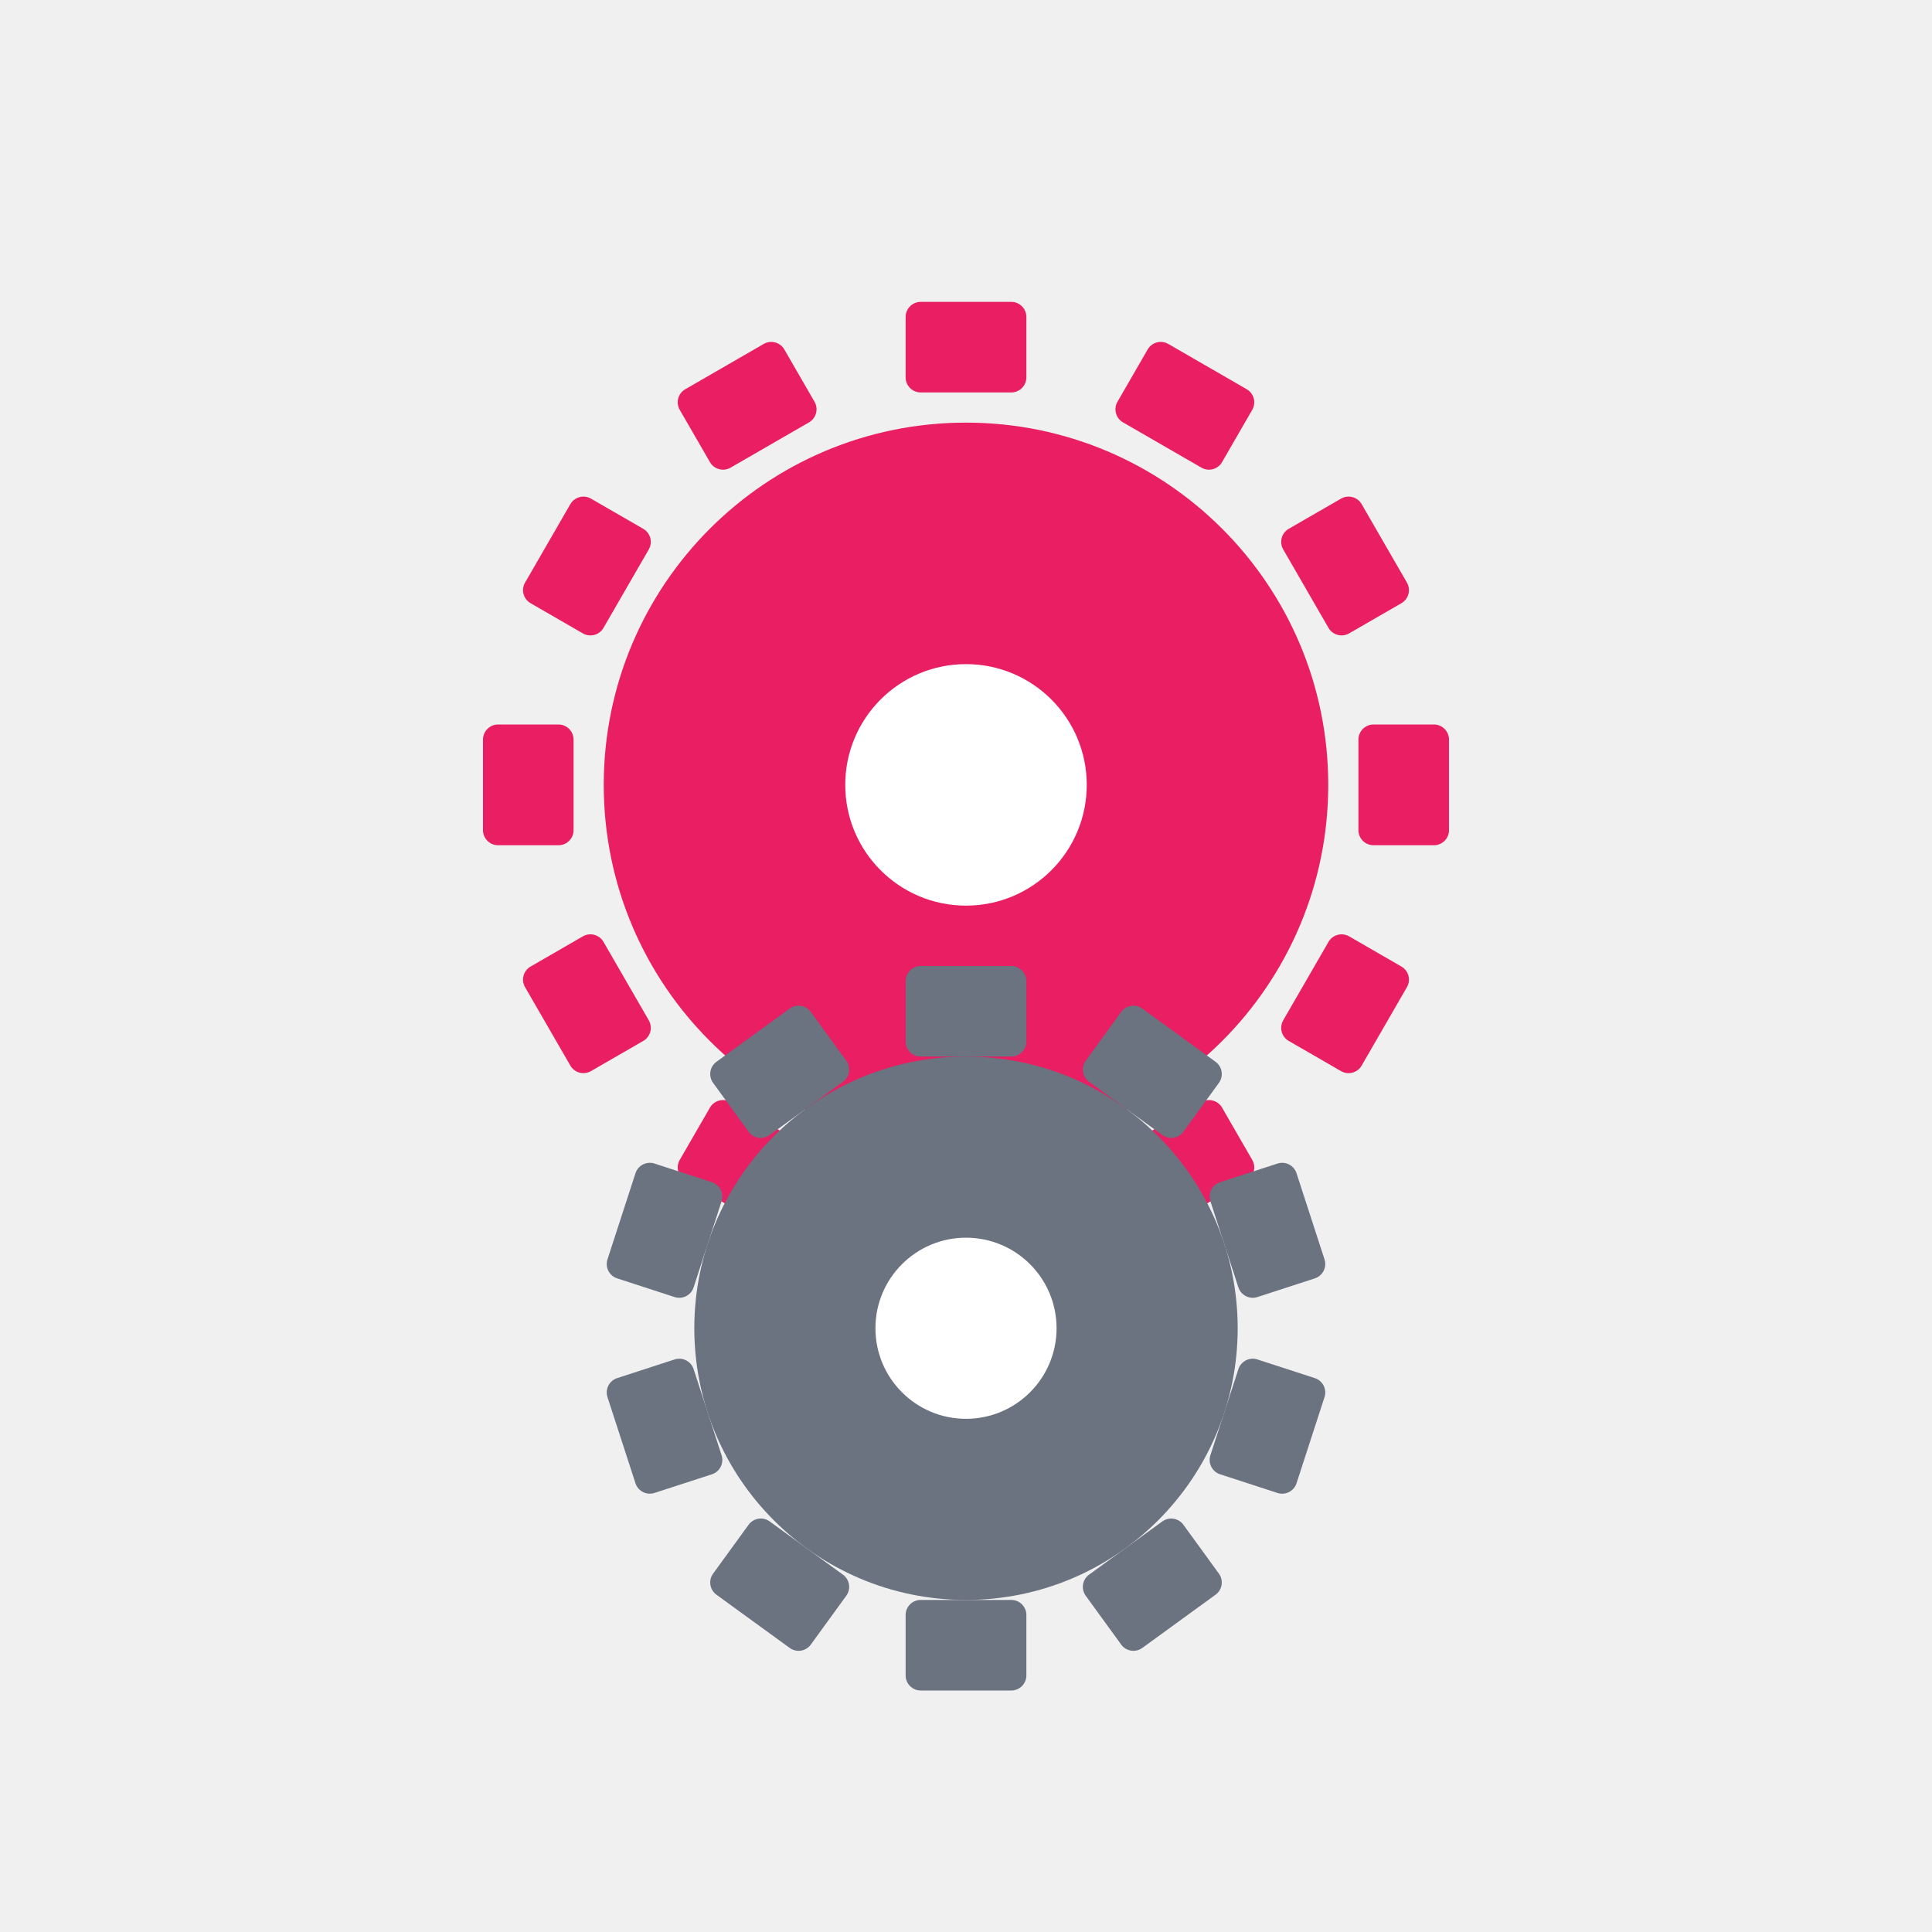
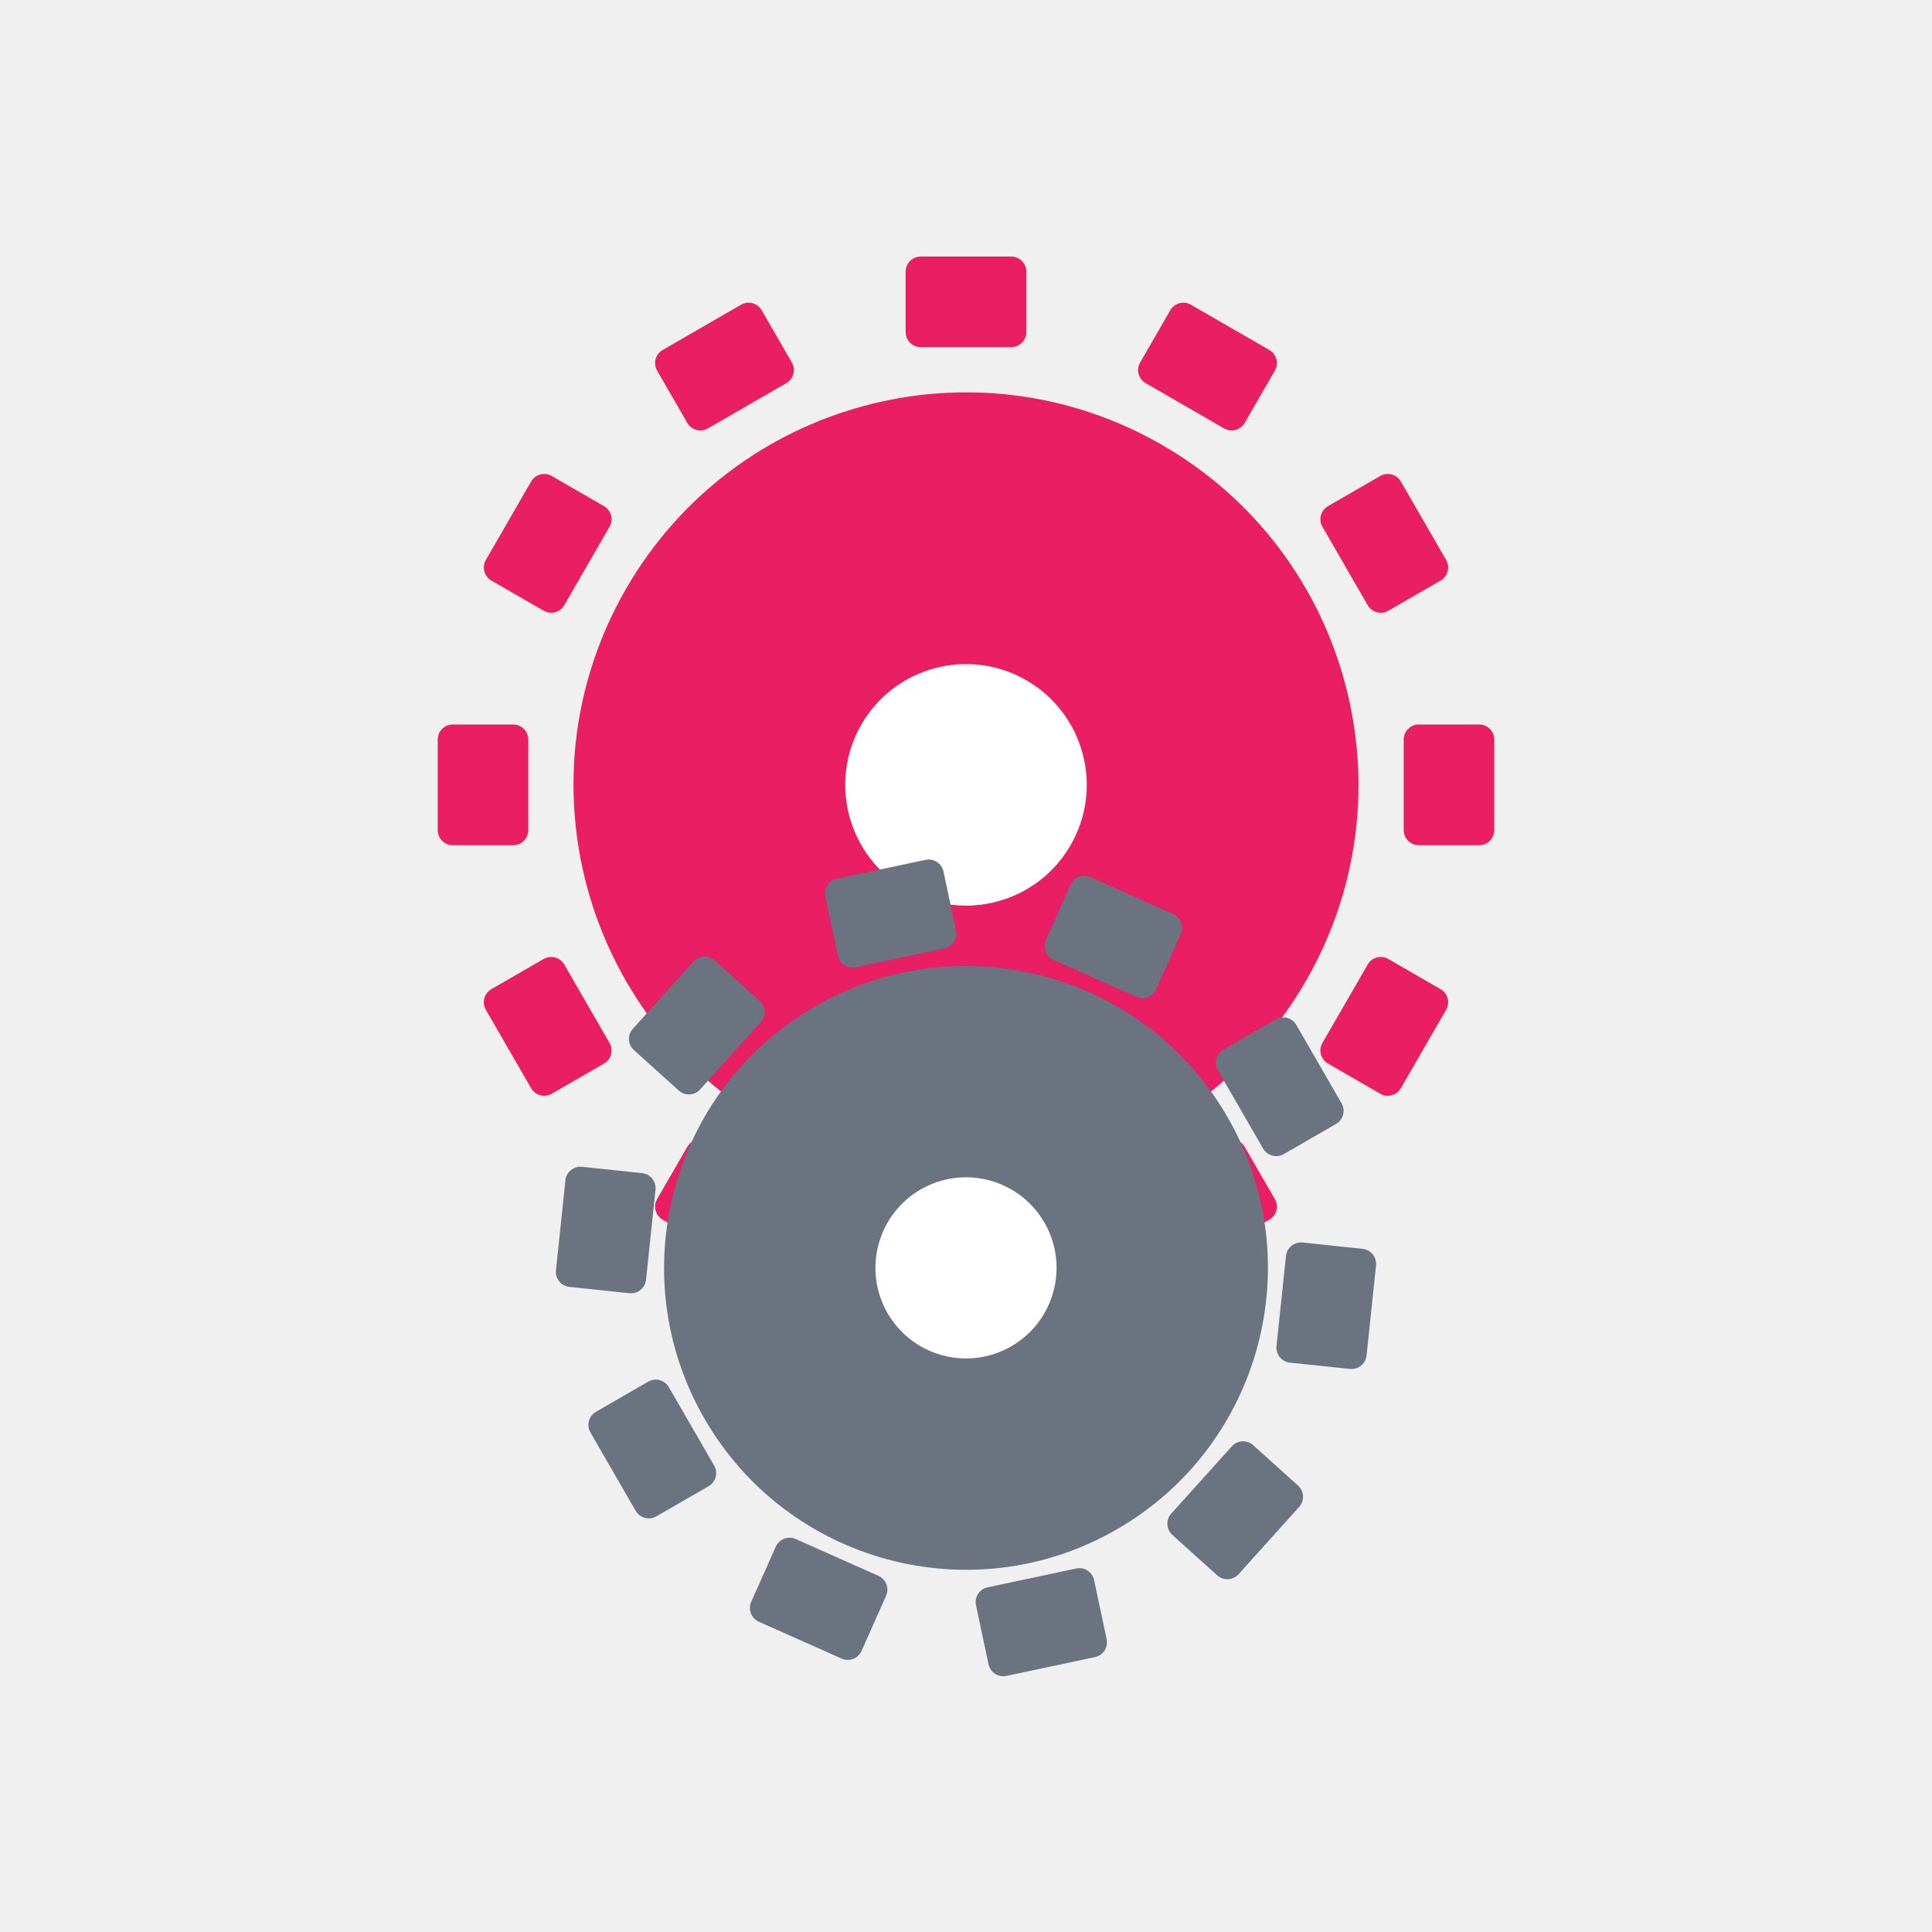
<svg xmlns="http://www.w3.org/2000/svg" viewBox="0 0 64 64" fill="none" aria-label="Express It Logistics Logo">
  <defs>
    <rect id="tooth" width="4" height="3" rx="0.5" />
  </defs>
-   <g id="gear-pink" transform="translate(32, 26)">
+   <g id="gear-pink" transform="translate(32, 26) rotate(-60)">
    <g fill="#e91e63">
-       <use href="#tooth" y="-16" x="-2" />
-       <use href="#tooth" y="-16" x="-2" transform="rotate(30)" />
-       <use href="#tooth" y="-16" x="-2" transform="rotate(60)" />
-       <use href="#tooth" y="-16" x="-2" transform="rotate(90)" />
-       <use href="#tooth" y="-16" x="-2" transform="rotate(120)" />
-       <use href="#tooth" y="-16" x="-2" transform="rotate(150)" />
-       <use href="#tooth" y="-16" x="-2" transform="rotate(180)" />
-       <use href="#tooth" y="-16" x="-2" transform="rotate(210)" />
-       <use href="#tooth" y="-16" x="-2" transform="rotate(240)" />
-       <use href="#tooth" y="-16" x="-2" transform="rotate(270)" />
-       <use href="#tooth" y="-16" x="-2" transform="rotate(300)" />
-       <use href="#tooth" y="-16" x="-2" transform="rotate(330)" />
+       <use href="#tooth" y="-17.5" x="-2" />
+       <use href="#tooth" y="-17.5" x="-2" transform="rotate(30)" />
+       <use href="#tooth" y="-17.5" x="-2" transform="rotate(60)" />
+       <use href="#tooth" y="-17.5" x="-2" transform="rotate(90)" />
+       <use href="#tooth" y="-17.5" x="-2" transform="rotate(120)" />
+       <use href="#tooth" y="-17.5" x="-2" transform="rotate(150)" />
+       <use href="#tooth" y="-17.5" x="-2" transform="rotate(180)" />
+       <use href="#tooth" y="-17.5" x="-2" transform="rotate(210)" />
+       <use href="#tooth" y="-17.5" x="-2" transform="rotate(240)" />
+       <use href="#tooth" y="-17.5" x="-2" transform="rotate(270)" />
+       <use href="#tooth" y="-17.5" x="-2" transform="rotate(300)" />
+       <use href="#tooth" y="-17.5" x="-2" transform="rotate(330)" />
    </g>
-     <circle cx="0" cy="0" r="12" fill="#e91e63" />
+     <circle cx="0" cy="0" r="13" fill="#e91e63" />
    <circle cx="0" cy="0" r="4" fill="white" />
  </g>
-   <g id="gear-grey" transform="translate(32, 44)">
+   <g id="gear-grey" transform="translate(32, 42) rotate(60)">
    <g fill="#6b7280">
-       <use href="#tooth" y="-12" x="-2" />
-       <use href="#tooth" y="-12" x="-2" transform="rotate(36)" />
-       <use href="#tooth" y="-12" x="-2" transform="rotate(72)" />
-       <use href="#tooth" y="-12" x="-2" transform="rotate(108)" />
-       <use href="#tooth" y="-12" x="-2" transform="rotate(144)" />
-       <use href="#tooth" y="-12" x="-2" transform="rotate(180)" />
-       <use href="#tooth" y="-12" x="-2" transform="rotate(216)" />
-       <use href="#tooth" y="-12" x="-2" transform="rotate(252)" />
-       <use href="#tooth" y="-12" x="-2" transform="rotate(288)" />
-       <use href="#tooth" y="-12" x="-2" transform="rotate(324)" />
+       <use href="#tooth" y="-13.5" x="-2" />
+       <use href="#tooth" y="-13.5" x="-2" transform="rotate(36)" />
+       <use href="#tooth" y="-13.5" x="-2" transform="rotate(72)" />
+       <use href="#tooth" y="-13.5" x="-2" transform="rotate(108)" />
+       <use href="#tooth" y="-13.5" x="-2" transform="rotate(144)" />
+       <use href="#tooth" y="-13.5" x="-2" transform="rotate(180)" />
+       <use href="#tooth" y="-13.5" x="-2" transform="rotate(216)" />
+       <use href="#tooth" y="-13.5" x="-2" transform="rotate(252)" />
+       <use href="#tooth" y="-13.5" x="-2" transform="rotate(288)" />
+       <use href="#tooth" y="-13.5" x="-2" transform="rotate(324)" />
    </g>
-     <circle cx="0" cy="0" r="9" fill="#6b7280" />
+     <circle cx="0" cy="0" r="10" fill="#6b7280" />
    <circle cx="0" cy="0" r="3" fill="white" />
  </g>
</svg>
